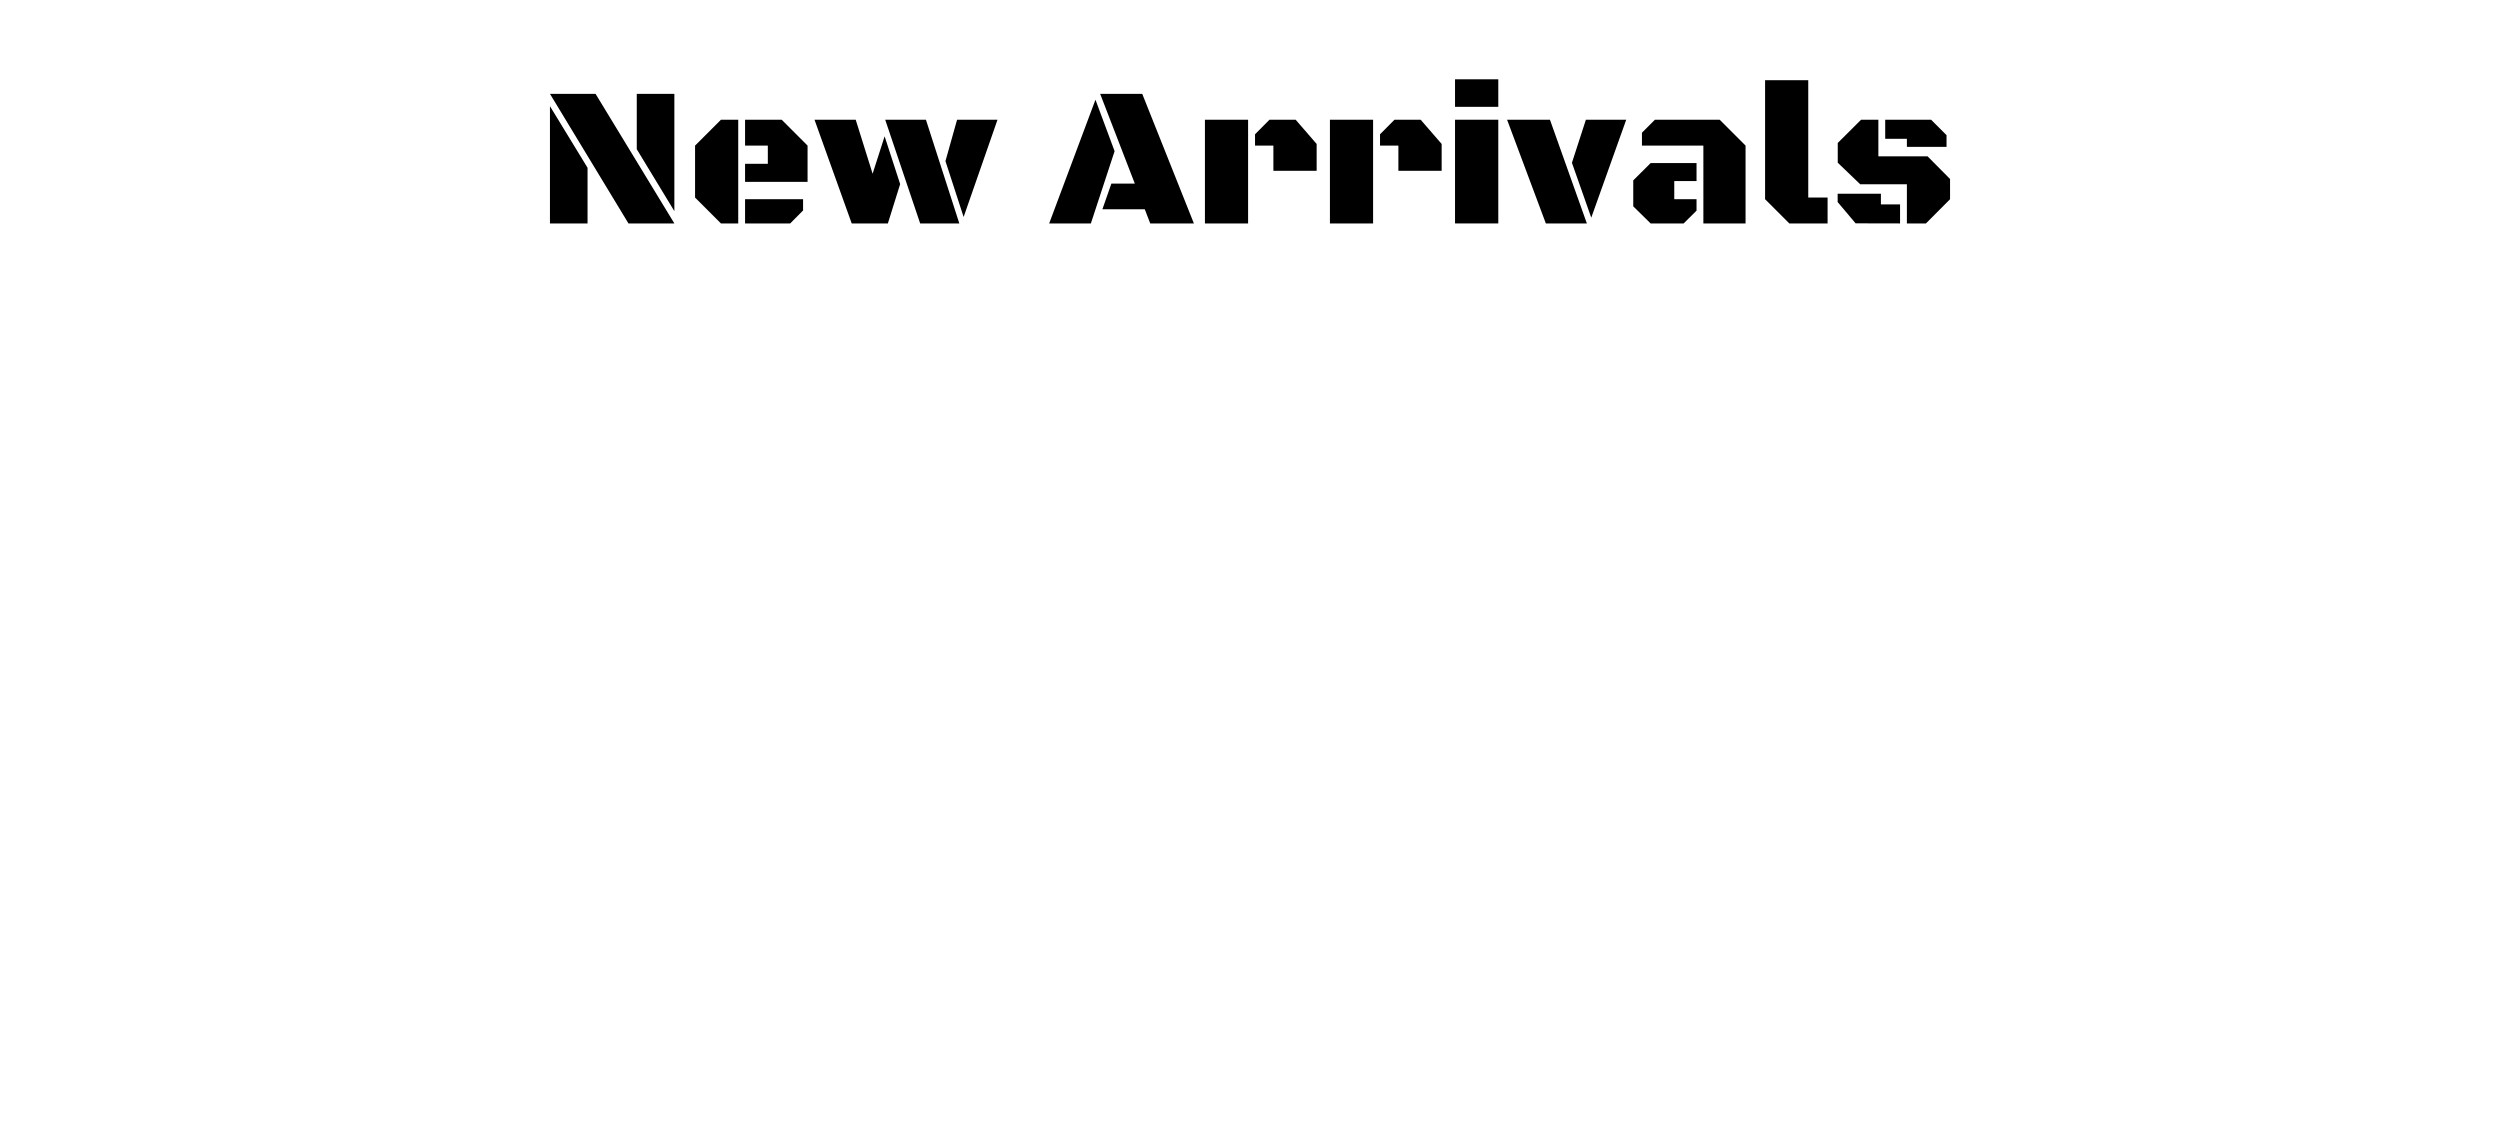
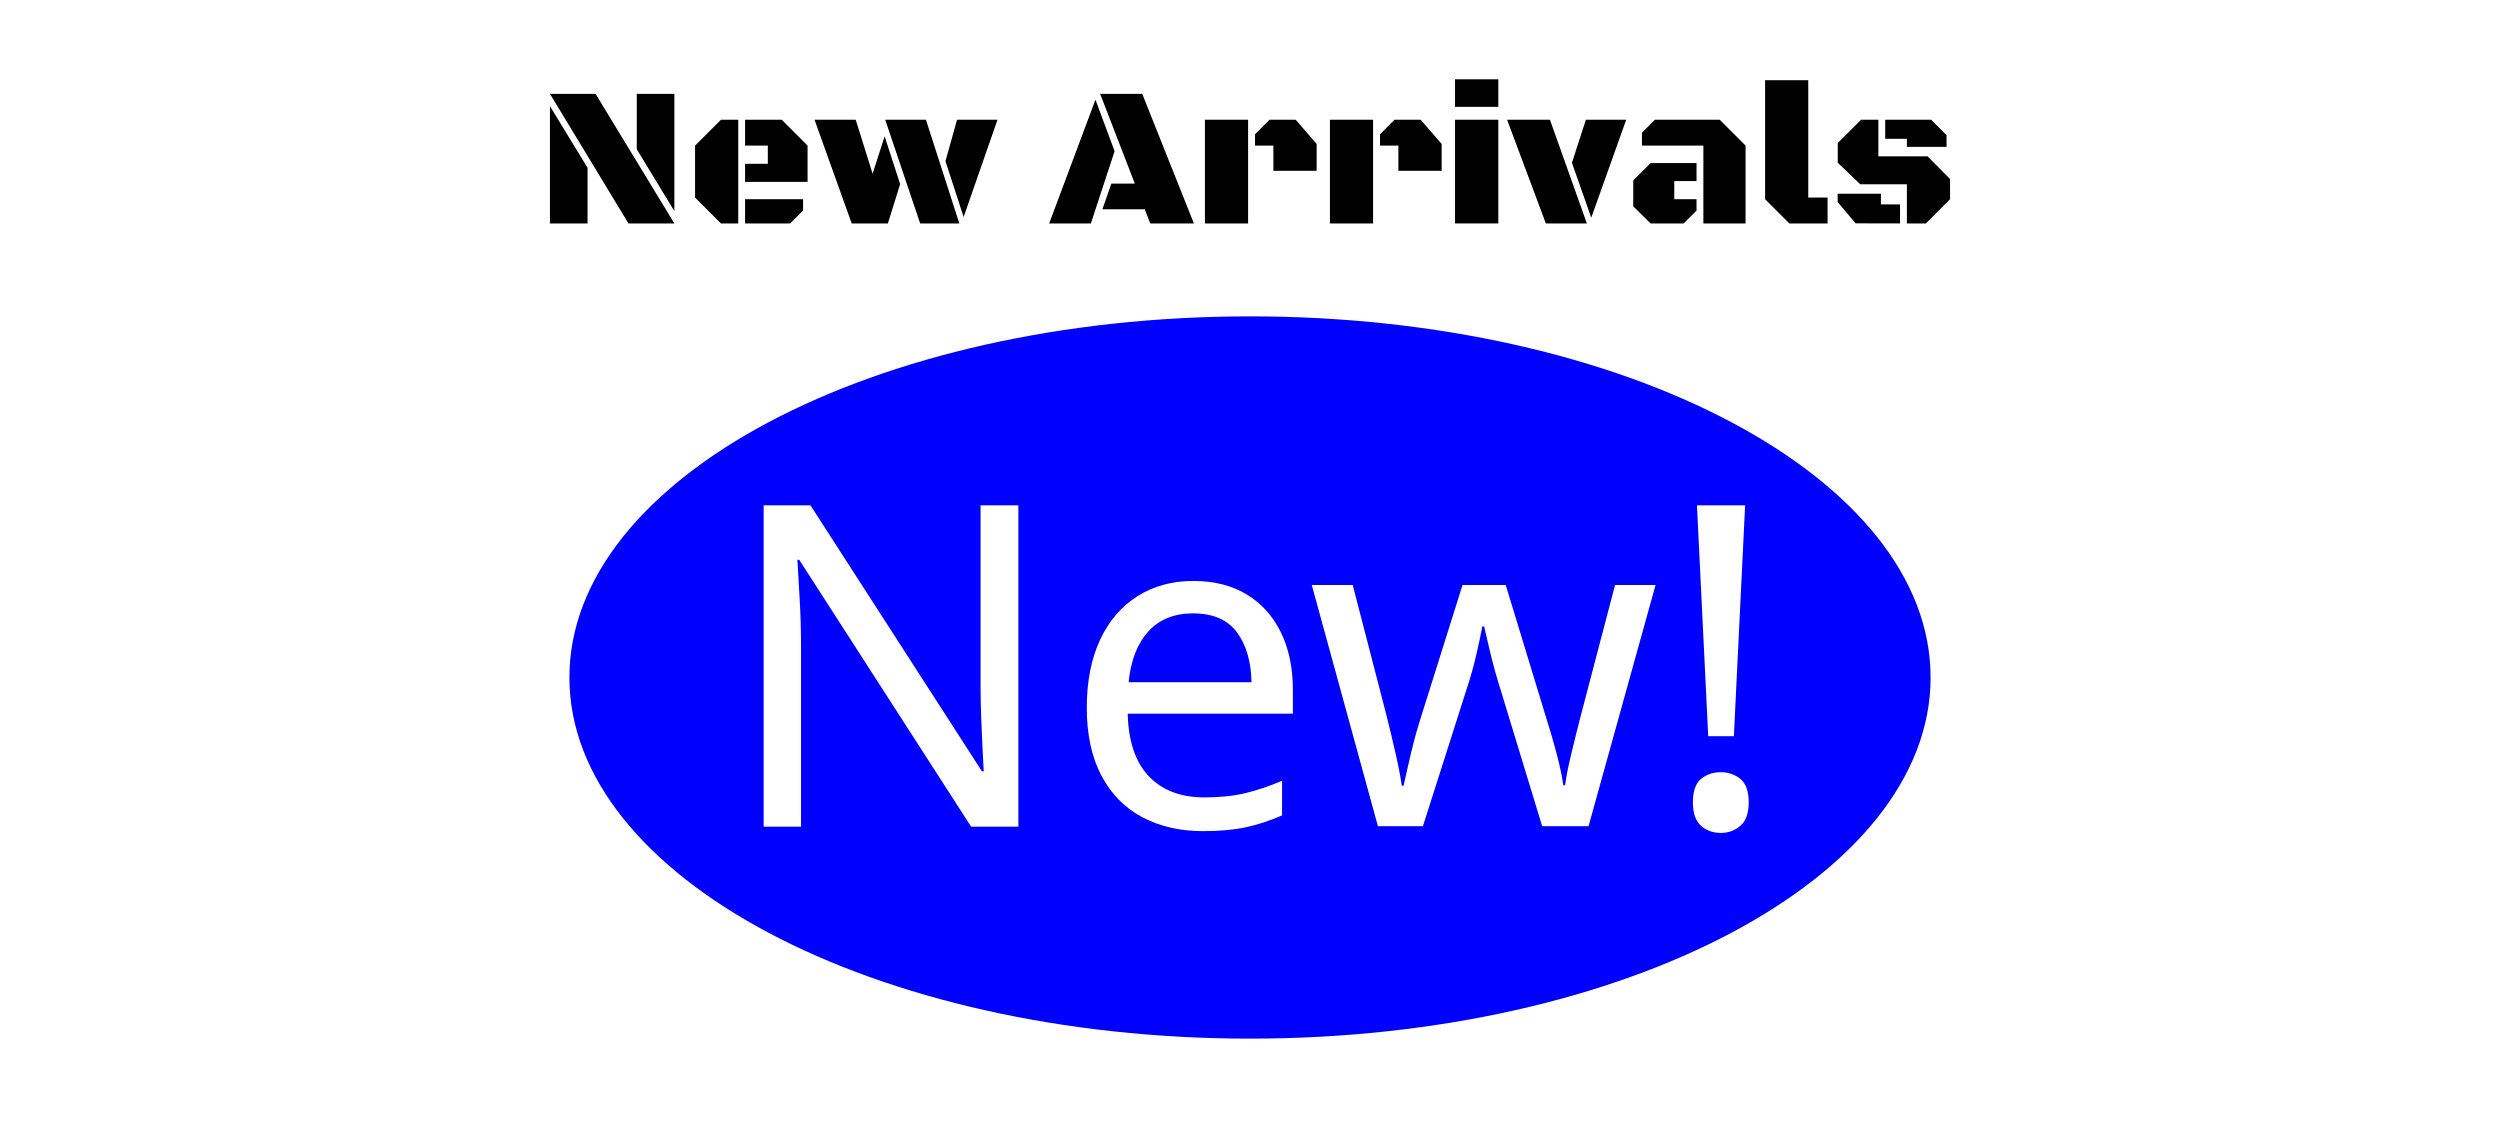
<svg xmlns="http://www.w3.org/2000/svg" width="1000" height="450" viewBox="0 0 1000 450" id="svg2" version="1.1">
  <defs id="defs4" />
  <g id="layer1" transform="translate(0,-602.3622)">
-     <g id="g5319">
-       <rect y="598.791" x="-5.714" height="457.143" width="1011.429" id="rect4849" style="opacity:1;fill:#ffffff;fill-opacity:1;fill-rule:nonzero;stroke:none;stroke-width:4;stroke-miterlimit:4;stroke-dasharray:none;stroke-dashoffset:0;stroke-opacity:0" />
-       <g id="text4684" style="color:#000000;font-style:normal;font-variant:normal;font-weight:normal;font-stretch:normal;font-size:60px;line-height:125%;font-family:'Black Ops One';-inkscape-font-specification:'Black Ops One';text-indent:0;text-align:center;text-decoration:none;text-decoration-line:none;letter-spacing:0px;word-spacing:0px;text-transform:none;direction:ltr;block-progression:tb;writing-mode:lr-tb;baseline-shift:baseline;text-anchor:middle;display:inline;overflow:visible;visibility:visible;fill:#000000;fill-opacity:1;fill-rule:nonzero;stroke:none;stroke-width:1px;stroke-linecap:butt;stroke-linejoin:miter;stroke-opacity:1;marker:none;enable-background:accumulate">
-         <path id="path5297" style="font-size:80px" d="m 269.746,691.738 -18.359,0 -31.406,-51.836 18.242,0 31.523,51.836 z m -49.766,0 0,-46.914 15.039,24.648 0,22.266 -15.039,0 z m 49.766,-51.836 0,46.914 -15.039,-24.766 0,-22.148 15.039,0 z" />
-         <path id="path5299" style="font-size:80px" d="m 295.293,691.738 -6.914,0 -10.352,-10.352 0,-20.781 10.352,-10.352 6.914,0 0,41.484 z m 2.734,-16.641 0,-7.227 9.102,0 0,-7.266 -9.102,0 0,-10.352 14.648,0 10.352,10.352 0,14.492 -25,0 z m 0,16.641 0,-9.688 23.203,0 0,4.492 -5.156,5.195 -18.047,0 z" />
-         <path id="path5301" style="font-size:80px" d="m 325.801,650.253 16.484,0 6.758,21.602 4.805,-14.961 6.211,19.102 -4.922,15.781 -0.039,-0.039 -14.414,0 -14.883,-41.484 z m 28.281,0 16.289,0 13.359,41.484 -15.664,0 -13.984,-41.484 z m 31.367,38.906 -7.266,-22.344 4.648,-16.562 16.172,0 -13.555,38.906 z" />
-         <path id="path5303" style="font-size:80px" d="m 457.91,686.074 -16.953,0 3.594,-10.273 9.375,0 -13.867,-35.898 16.836,0 20.664,51.836 -17.461,0 -2.188,-5.664 z m -21.562,5.664 -16.68,0 18.516,-49.492 7.656,20.586 -9.492,28.906 z" />
-         <path id="path5305" style="font-size:80px" d="m 509.355,660.605 -7.344,0 0,-4.531 5.781,-5.82 10.469,0 8.398,9.688 0,10.742 -17.305,0 0,-10.078 z m -27.383,31.133 0,-41.484 17.266,0 0,41.484 -17.266,0 z" />
-         <path id="path5307" style="font-size:80px" d="m 559.355,660.605 -7.344,0 0,-4.531 5.781,-5.82 10.469,0 8.398,9.688 0,10.742 -17.305,0 0,-10.078 z m -27.383,31.133 0,-41.484 17.266,0 0,41.484 -17.266,0 z" />
-         <path id="path5309" style="font-size:80px" d="m 582.012,650.253 17.305,0 0,41.484 -17.305,0 0,-41.484 z m 0,-16.172 17.305,0 0,11.016 -17.305,0 0,-11.016 z" />
-         <path id="path5311" style="font-size:80px" d="m 602.832,650.253 17.148,0 14.766,41.484 -16.406,0 -15.508,-41.484 z m 33.672,39.18 -7.734,-21.953 5.586,-17.227 16.133,0 -13.984,39.18 z" />
-         <path id="path5313" style="font-size:80px" d="m 681.348,691.738 0,-31.133 -24.57,0 0,-5.156 5.195,-5.195 25.898,0 10.352,10.352 0,31.133 -16.875,0 z m -2.734,-24.141 0,7.188 -8.906,0 0,7.266 8.906,0 0,4.57 -5.156,5.117 -13.203,0 -6.953,-6.836 0,-10.391 6.953,-6.914 18.359,0 z" />
-         <path id="path5315" style="font-size:80px" d="m 731.035,691.738 -15.312,0 -9.688,-9.688 0,-47.617 17.266,0 0,46.953 7.734,0 0,10.352 z" />
-         <path id="path5317" style="font-size:80px" d="m 744.434,650.253 6.914,0 0,14.648 19.688,0 8.984,9.062 0,8.086 -9.648,9.688 -7.617,0 0,-15.664 -18.672,0 -8.984,-8.633 0,-7.891 9.336,-9.297 z m 7.93,33.867 7.656,0 0,7.617 -17.773,-0.039 -7.188,-8.516 0,-3.32 17.305,0 0,4.258 z m 10.391,-26.25 -8.672,0 0,-7.617 18.359,0 6.172,6.172 0,4.688 -15.859,0 0,-3.242 z" />
+     <g id="g4165">
+       <g id="g5319">
+         <rect style="opacity:1;fill:#ffffff;fill-opacity:1;fill-rule:nonzero;stroke:none;stroke-width:4;stroke-miterlimit:4;stroke-dasharray:none;stroke-dashoffset:0;stroke-opacity:0" id="rect4849" width="1011.429" height="457.143" x="-5.714" y="598.791" />
+         <g style="color:#000000;font-style:normal;font-variant:normal;font-weight:normal;font-stretch:normal;font-size:60px;line-height:125%;font-family:'Black Ops One';-inkscape-font-specification:'Black Ops One';text-indent:0;text-align:center;text-decoration:none;text-decoration-line:none;letter-spacing:0px;word-spacing:0px;text-transform:none;direction:ltr;block-progression:tb;writing-mode:lr-tb;baseline-shift:baseline;text-anchor:middle;display:inline;overflow:visible;visibility:visible;fill:#000000;fill-opacity:1;fill-rule:nonzero;stroke:none;stroke-width:1px;stroke-linecap:butt;stroke-linejoin:miter;stroke-opacity:1;marker:none;enable-background:accumulate" id="text4684">
+           <path d="m 269.746,691.738 -18.359,0 -31.406,-51.836 18.242,0 31.523,51.836 z m -49.766,0 0,-46.914 15.039,24.648 0,22.266 -15.039,0 z m 49.766,-51.836 0,46.914 -15.039,-24.766 0,-22.148 15.039,0 z" style="font-size:80px" id="path5297" />
+           <path d="m 295.293,691.738 -6.914,0 -10.352,-10.352 0,-20.781 10.352,-10.352 6.914,0 0,41.484 z m 2.734,-16.641 0,-7.227 9.102,0 0,-7.266 -9.102,0 0,-10.352 14.648,0 10.352,10.352 0,14.492 -25,0 z m 0,16.641 0,-9.688 23.203,0 0,4.492 -5.156,5.195 -18.047,0 z" style="font-size:80px" id="path5299" />
+           <path d="m 325.801,650.253 16.484,0 6.758,21.602 4.805,-14.961 6.211,19.102 -4.922,15.781 -0.039,-0.039 -14.414,0 -14.883,-41.484 z m 28.281,0 16.289,0 13.359,41.484 -15.664,0 -13.984,-41.484 z m 31.367,38.906 -7.266,-22.344 4.648,-16.562 16.172,0 -13.555,38.906 z" style="font-size:80px" id="path5301" />
+           <path d="m 457.91,686.074 -16.953,0 3.594,-10.273 9.375,0 -13.867,-35.898 16.836,0 20.664,51.836 -17.461,0 -2.188,-5.664 z m -21.562,5.664 -16.68,0 18.516,-49.492 7.656,20.586 -9.492,28.906 z" style="font-size:80px" id="path5303" />
+           <path d="m 509.355,660.605 -7.344,0 0,-4.531 5.781,-5.82 10.469,0 8.398,9.688 0,10.742 -17.305,0 0,-10.078 z m -27.383,31.133 0,-41.484 17.266,0 0,41.484 -17.266,0 z" style="font-size:80px" id="path5305" />
+           <path d="m 559.355,660.605 -7.344,0 0,-4.531 5.781,-5.82 10.469,0 8.398,9.688 0,10.742 -17.305,0 0,-10.078 z m -27.383,31.133 0,-41.484 17.266,0 0,41.484 -17.266,0 z" style="font-size:80px" id="path5307" />
+           <path d="m 582.012,650.253 17.305,0 0,41.484 -17.305,0 0,-41.484 z m 0,-16.172 17.305,0 0,11.016 -17.305,0 0,-11.016 z" style="font-size:80px" id="path5309" />
+           <path d="m 602.832,650.253 17.148,0 14.766,41.484 -16.406,0 -15.508,-41.484 z m 33.672,39.18 -7.734,-21.953 5.586,-17.227 16.133,0 -13.984,39.18 z" style="font-size:80px" id="path5311" />
+           <path d="m 681.348,691.738 0,-31.133 -24.57,0 0,-5.156 5.195,-5.195 25.898,0 10.352,10.352 0,31.133 -16.875,0 z m -2.734,-24.141 0,7.188 -8.906,0 0,7.266 8.906,0 0,4.57 -5.156,5.117 -13.203,0 -6.953,-6.836 0,-10.391 6.953,-6.914 18.359,0 z" style="font-size:80px" id="path5313" />
+           <path d="m 731.035,691.738 -15.312,0 -9.688,-9.688 0,-47.617 17.266,0 0,46.953 7.734,0 0,10.352 z" style="font-size:80px" id="path5315" />
+           <path d="m 744.434,650.253 6.914,0 0,14.648 19.688,0 8.984,9.062 0,8.086 -9.648,9.688 -7.617,0 0,-15.664 -18.672,0 -8.984,-8.633 0,-7.891 9.336,-9.297 z m 7.93,33.867 7.656,0 0,7.617 -17.773,-0.039 -7.188,-8.516 0,-3.32 17.305,0 0,4.258 z m 10.391,-26.25 -8.672,0 0,-7.617 18.359,0 6.172,6.172 0,4.688 -15.859,0 0,-3.242 z" style="font-size:80px" id="path5317" />
+         </g>
+         <flowRoot xml:space="preserve" id="flowRoot4136" style="fill:#ffff99;stroke:none;stroke-opacity:1;stroke-width:1px;stroke-linejoin:miter;stroke-linecap:butt;font-size:12.5px;font-style:normal;font-variant:normal;font-weight:500;font-stretch:normal;text-indent:0;text-align:center;text-decoration:none;line-height:125%;letter-spacing:0px;word-spacing:0px;text-transform:none;direction:ltr;block-progression:tb;writing-mode:lr-tb;text-anchor:middle;baseline-shift:baseline;color:#000000;fill-opacity:1;fill-rule:nonzero;marker:none;visibility:visible;display:inline;overflow:visible;enable-background:accumulate;font-family:TeX Gyre Chorus;-inkscape-font-specification:TeX Gyre Chorus Medium">
+           <flowRegion id="flowRegion4138">
+             <rect id="rect4140" width="84.853" height="31.315" x="568.716" y="-10.63" />
+           </flowRegion>
+           <flowPara id="flowPara4142" />
+         </flowRoot>
+         <flowRoot xml:space="preserve" id="flowRoot4144" style="fill:#ffff99;stroke:none;stroke-opacity:1;stroke-width:1px;stroke-linejoin:miter;stroke-linecap:butt;font-size:12.5px;font-style:normal;font-variant:normal;font-weight:500;font-stretch:normal;text-indent:0;text-align:center;text-decoration:none;line-height:125%;letter-spacing:0px;word-spacing:0px;text-transform:none;direction:ltr;block-progression:tb;writing-mode:lr-tb;text-anchor:middle;baseline-shift:baseline;color:#000000;fill-opacity:1;fill-rule:nonzero;marker:none;visibility:visible;display:inline;overflow:visible;enable-background:accumulate;font-family:TeX Gyre Chorus;-inkscape-font-specification:TeX Gyre Chorus Medium">
+           <flowRegion id="flowRegion4146">
+             <rect id="rect4148" width="33.335" height="106.066" x="753.574" y="53.01" />
+           </flowRegion>
+           <flowPara id="flowPara4150" />
+         </flowRoot>
+         <flowRoot xml:space="preserve" id="flowRoot4152" style="fill:#ffff99;stroke:none;stroke-opacity:1;stroke-width:1px;stroke-linejoin:miter;stroke-linecap:butt;font-size:12.5px;font-style:normal;font-variant:normal;font-weight:500;font-stretch:normal;text-indent:0;text-align:center;text-decoration:none;line-height:125%;letter-spacing:0px;word-spacing:0px;text-transform:none;direction:ltr;block-progression:tb;writing-mode:lr-tb;text-anchor:middle;baseline-shift:baseline;color:#000000;fill-opacity:1;fill-rule:nonzero;marker:none;visibility:visible;display:inline;overflow:visible;enable-background:accumulate;font-family:TeX Gyre Chorus;-inkscape-font-specification:TeX Gyre Chorus Medium">
+           <flowRegion id="flowRegion4154">
+             <rect id="rect4156" width="155.563" height="26.264" x="416.183" y="219.685" />
+           </flowRegion>
+           <flowPara id="flowPara4158" />
+         </flowRoot>
      </g>
-       <flowRoot style="fill:#ffff99;stroke:none;stroke-opacity:1;stroke-width:1px;stroke-linejoin:miter;stroke-linecap:butt;font-size:12.5px;font-style:normal;font-variant:normal;font-weight:500;font-stretch:normal;text-indent:0;text-align:center;text-decoration:none;line-height:125%;letter-spacing:0px;word-spacing:0px;text-transform:none;direction:ltr;block-progression:tb;writing-mode:lr-tb;text-anchor:middle;baseline-shift:baseline;color:#000000;fill-opacity:1;fill-rule:nonzero;marker:none;visibility:visible;display:inline;overflow:visible;enable-background:accumulate;font-family:TeX Gyre Chorus;-inkscape-font-specification:TeX Gyre Chorus Medium" id="flowRoot4136" xml:space="preserve">
-         <flowRegion id="flowRegion4138">
-           <rect y="-10.63" x="568.716" height="31.315" width="84.853" id="rect4140" />
-         </flowRegion>
-         <flowPara id="flowPara4142" />
-       </flowRoot>
-       <flowRoot style="fill:#ffff99;stroke:none;stroke-opacity:1;stroke-width:1px;stroke-linejoin:miter;stroke-linecap:butt;font-size:12.5px;font-style:normal;font-variant:normal;font-weight:500;font-stretch:normal;text-indent:0;text-align:center;text-decoration:none;line-height:125%;letter-spacing:0px;word-spacing:0px;text-transform:none;direction:ltr;block-progression:tb;writing-mode:lr-tb;text-anchor:middle;baseline-shift:baseline;color:#000000;fill-opacity:1;fill-rule:nonzero;marker:none;visibility:visible;display:inline;overflow:visible;enable-background:accumulate;font-family:TeX Gyre Chorus;-inkscape-font-specification:TeX Gyre Chorus Medium" id="flowRoot4144" xml:space="preserve">
-         <flowRegion id="flowRegion4146">
-           <rect y="53.01" x="753.574" height="106.066" width="33.335" id="rect4148" />
-         </flowRegion>
-         <flowPara id="flowPara4150" />
-       </flowRoot>
-       <flowRoot style="fill:#ffff99;stroke:none;stroke-opacity:1;stroke-width:1px;stroke-linejoin:miter;stroke-linecap:butt;font-size:12.5px;font-style:normal;font-variant:normal;font-weight:500;font-stretch:normal;text-indent:0;text-align:center;text-decoration:none;line-height:125%;letter-spacing:0px;word-spacing:0px;text-transform:none;direction:ltr;block-progression:tb;writing-mode:lr-tb;text-anchor:middle;baseline-shift:baseline;color:#000000;fill-opacity:1;fill-rule:nonzero;marker:none;visibility:visible;display:inline;overflow:visible;enable-background:accumulate;font-family:TeX Gyre Chorus;-inkscape-font-specification:TeX Gyre Chorus Medium" id="flowRoot4152" xml:space="preserve">
-         <flowRegion id="flowRegion4154">
-           <rect y="219.685" x="416.183" height="26.264" width="155.563" id="rect4156" />
-         </flowRegion>
-         <flowPara id="flowPara4158" />
-       </flowRoot>
+       <ellipse ry="144.452" rx="272.236" cy="873.362" cx="500" id="path4159" style="opacity:1;fill:#0000ff;fill-opacity:1;stroke:none;stroke-width:8;stroke-miterlimit:4;stroke-dasharray:none;stroke-opacity:1" />
+       <text id="text4161" y="933.022" x="288.009" style="font-style:normal;font-variant:normal;font-weight:normal;font-stretch:normal;font-size:27.5px;line-height:125%;font-family:Ubuntu;-inkscape-font-specification:Ubuntu;letter-spacing:0px;word-spacing:0px;fill:#ffffff;fill-opacity:1;stroke:none;stroke-width:1px;stroke-linecap:butt;stroke-linejoin:miter;stroke-opacity:1" xml:space="preserve">
+         <tspan style="font-size:180px" y="933.022" x="288.009" id="tspan4163">New!</tspan>
+       </text>
    </g>
  </g>
</svg>
